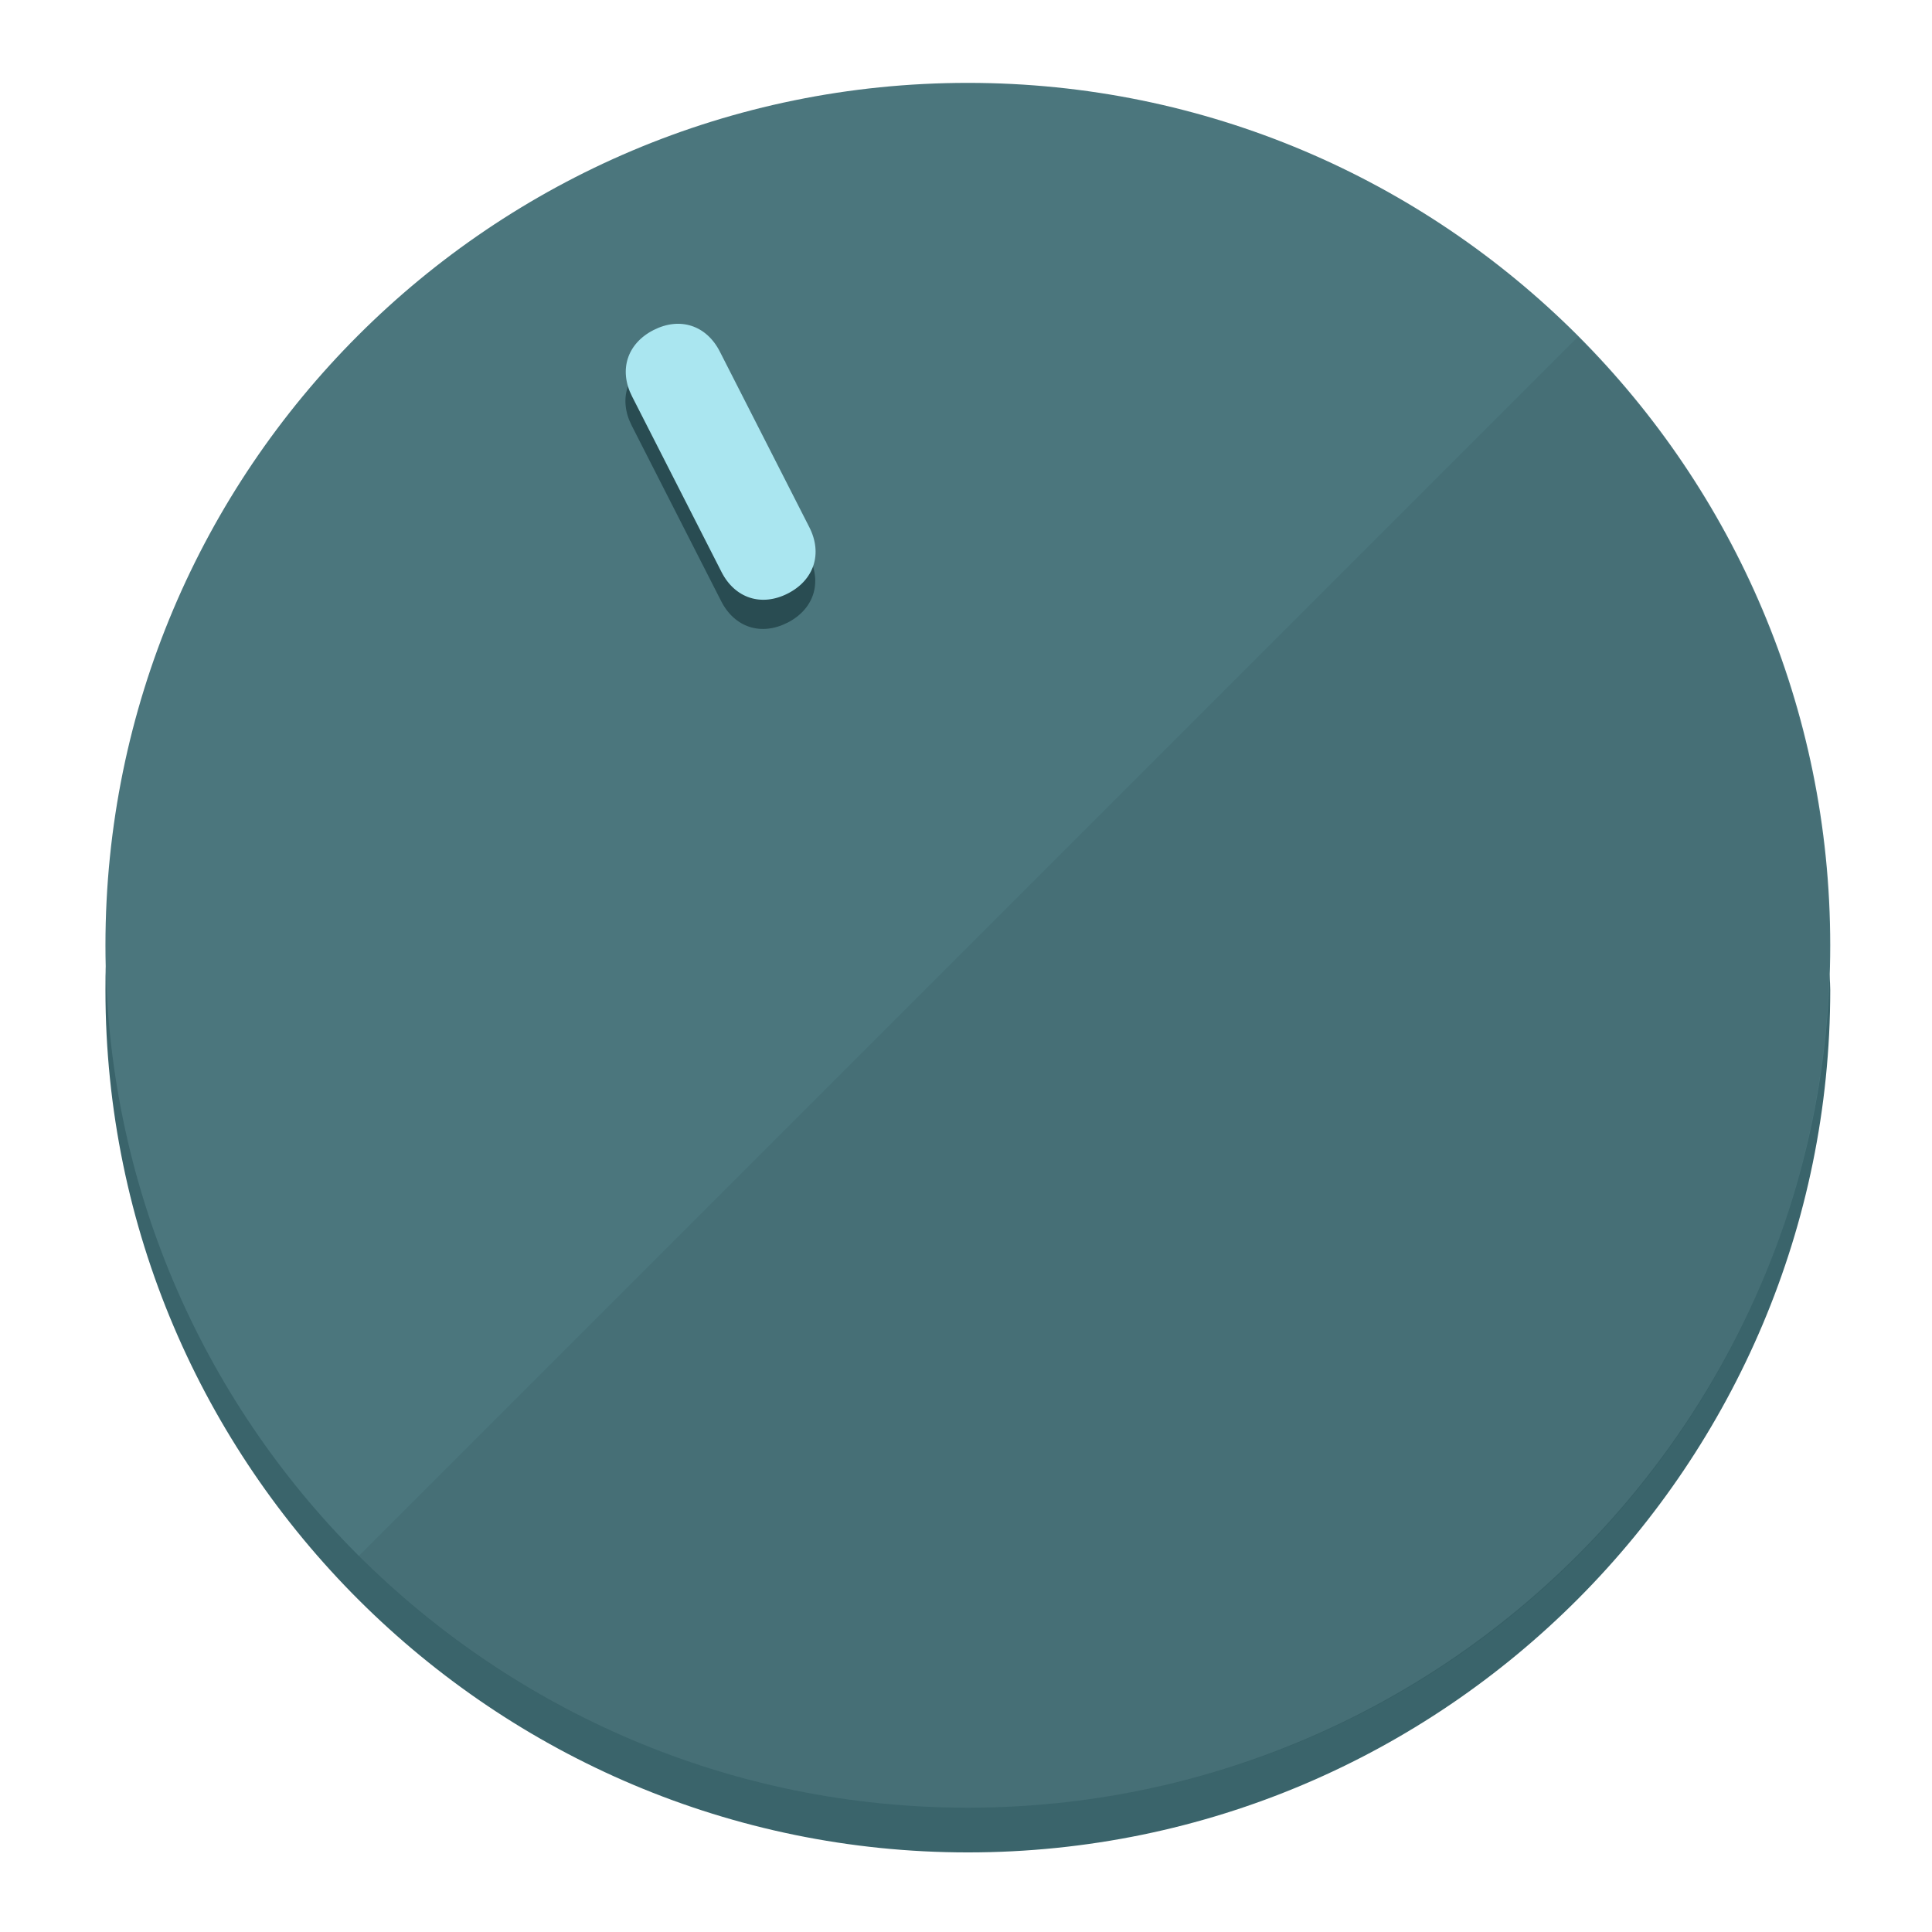
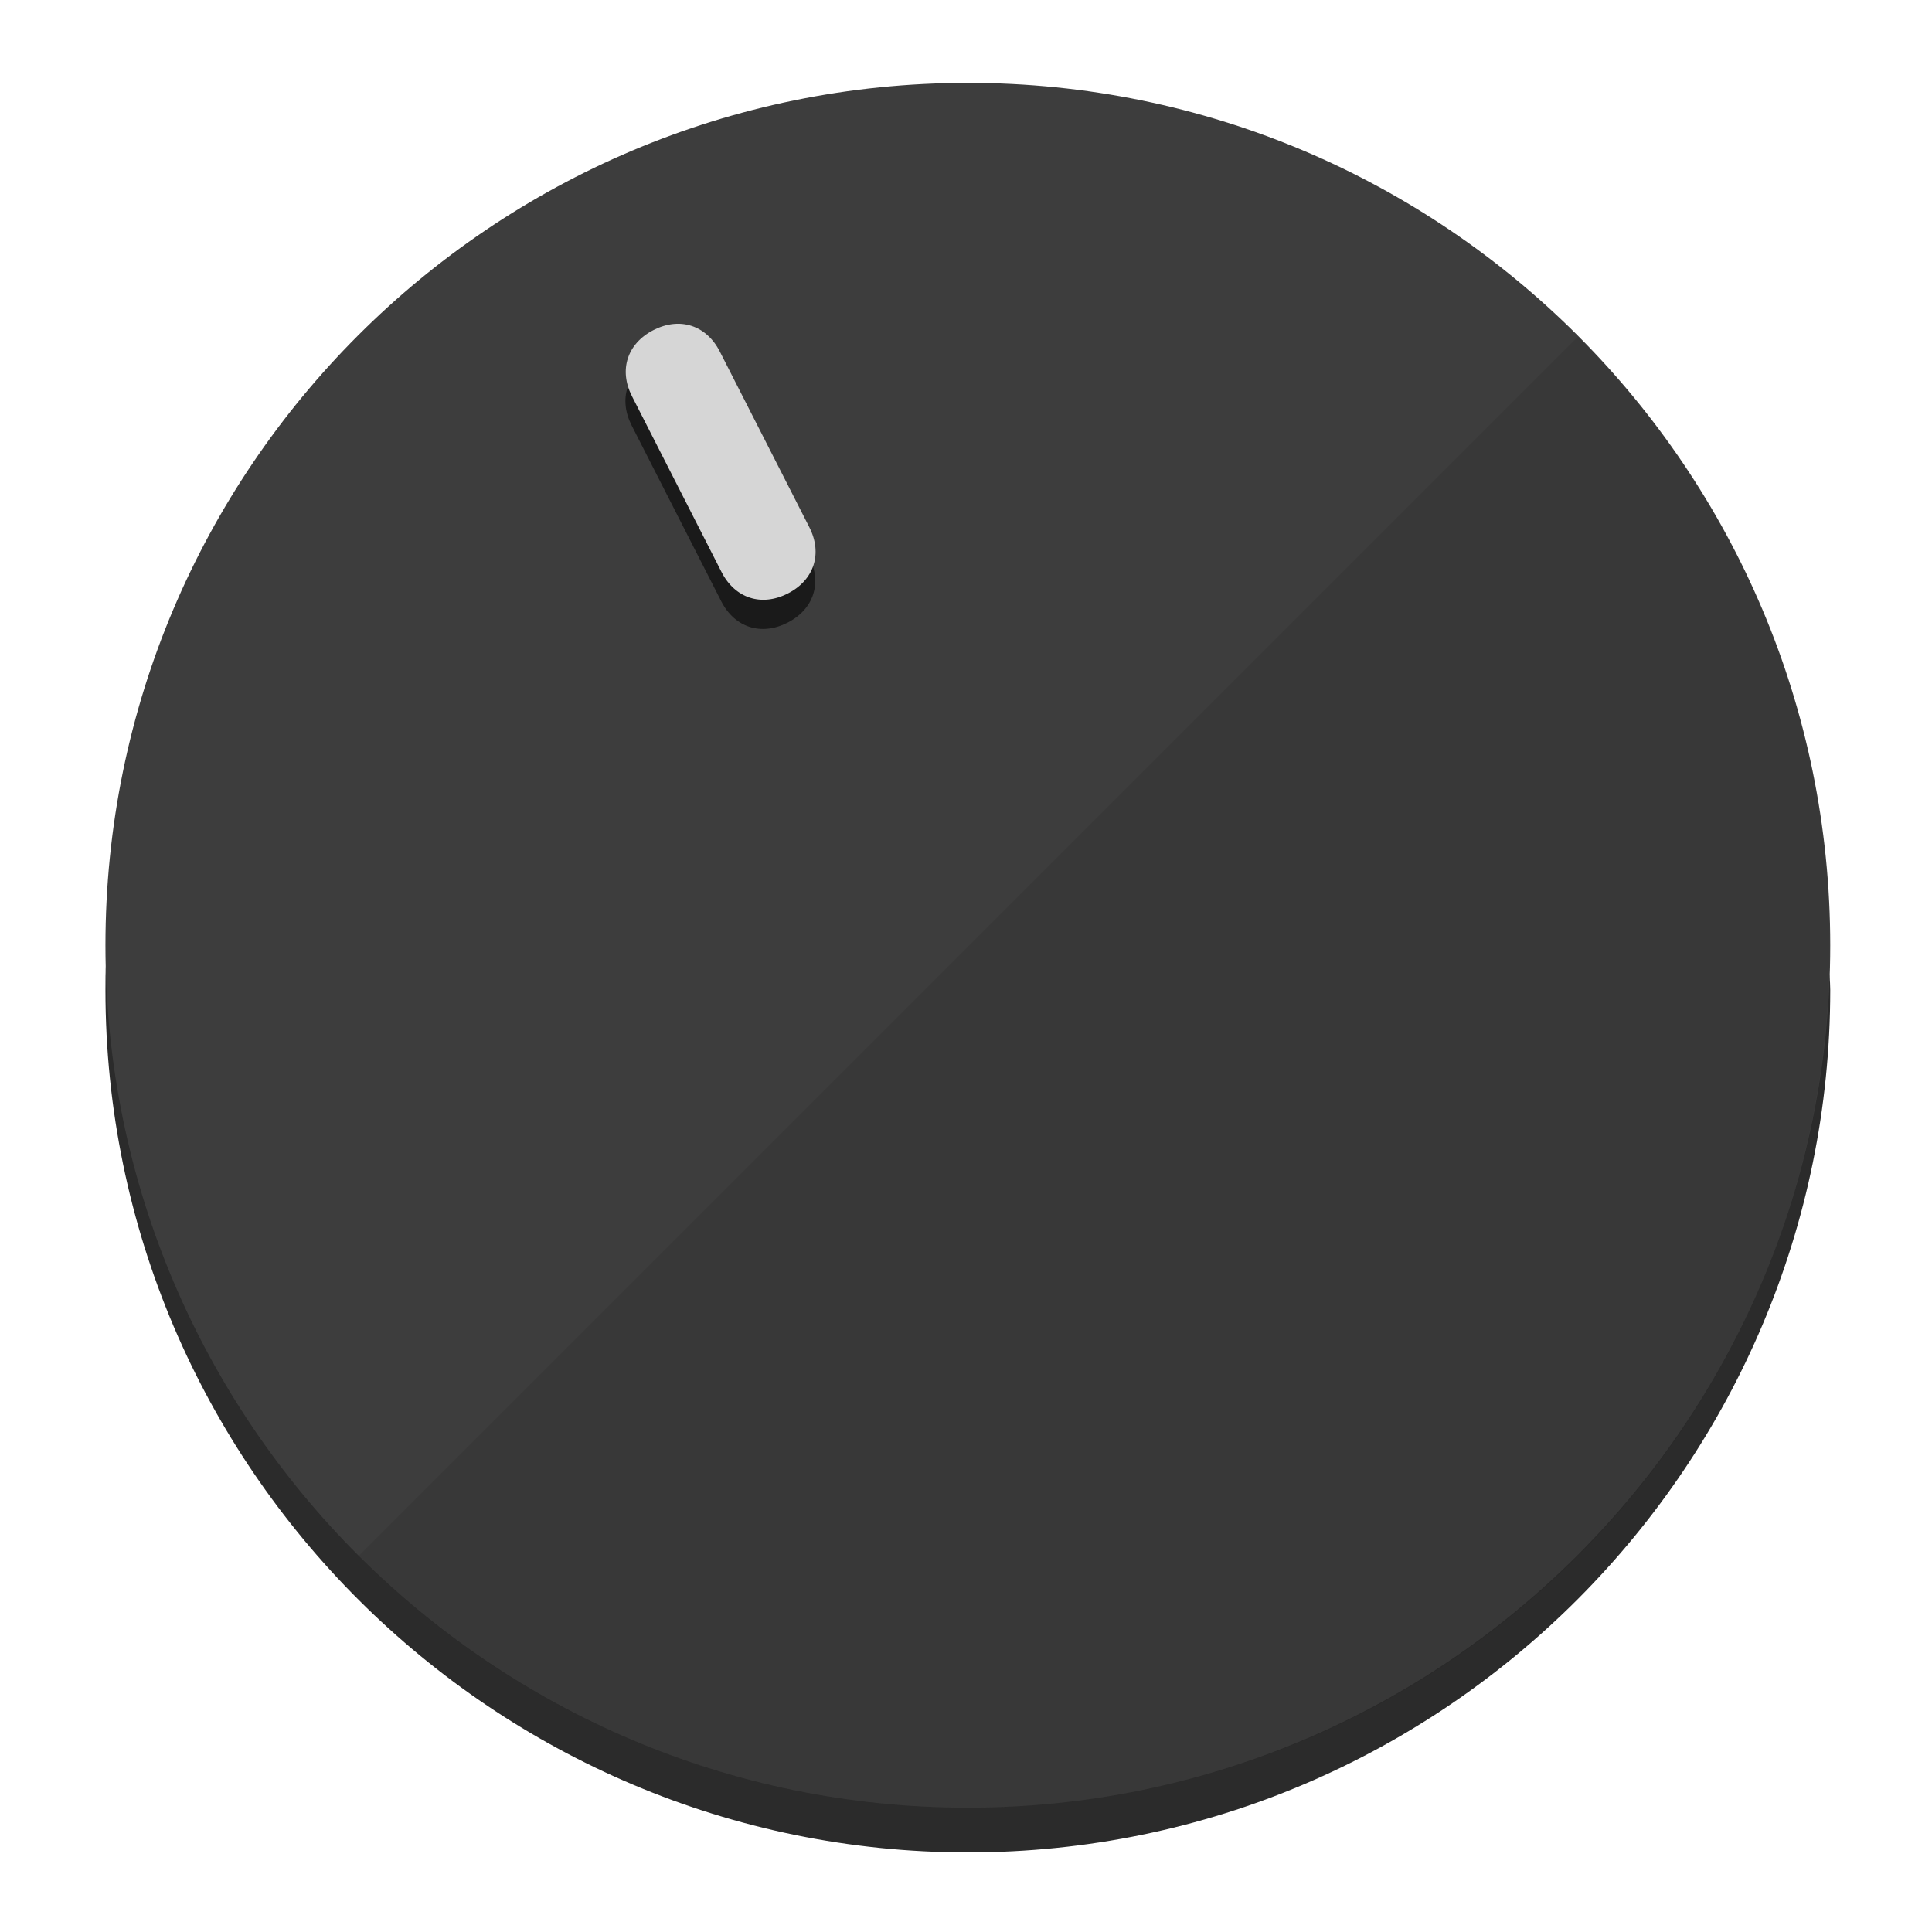
<svg xmlns="http://www.w3.org/2000/svg" height="120px" width="120px" version="1.1" id="Layer_1" viewBox="0 0 496.8 496.8" xml:space="preserve">
  <defs id="defs23" />
  <g id="g3158">
-     <path style="display:inline;fill:#3A646B;fill-opacity:1;stroke-width:1.584" d="m 248.875,445.92 c 116.582,0 212.89,-91.238 220.493,-205.286 0,5.069 1.267,8.87 1.267,13.939 0,121.651 -98.842,221.76 -221.76,221.76 -121.651,0 -221.76,-98.842 -221.76,-221.76 0,-5.069 0,-8.87 1.267,-13.939 7.603,114.048 103.91,205.286 220.493,205.286 z" id="path8" />
-     <circle style="display:inline;fill:#4B767D;fill-opacity:1;stroke-width:1.584" cx="248.875" cy="243.071" r="221.76" id="circle12" />
-     <path style="display:inline;fill:#294C52;fill-opacity:0.154;stroke-width:1.587" d="m 405.744,86.606 c 86.308,86.308 86.308,227.193 0,313.5 -86.308,86.308 -227.193,86.308 -313.5,0" id="path14" />
+     <path style="display:inline;fill:#2B2B2B;fill-opacity:1;stroke-width:1.584" d="m 248.875,445.92 c 116.582,0 212.89,-91.238 220.493,-205.286 0,5.069 1.267,8.87 1.267,13.939 0,121.651 -98.842,221.76 -221.76,221.76 -121.651,0 -221.76,-98.842 -221.76,-221.76 0,-5.069 0,-8.87 1.267,-13.939 7.603,114.048 103.91,205.286 220.493,205.286 z" id="path8" />
+     <circle style="display:inline;fill:#3D3D3D;fill-opacity:1;stroke-width:1.584" cx="248.875" cy="243.071" r="221.76" id="circle12" />
+     <path style="display:inline;fill:#1A1A1A;fill-opacity:0.154;stroke-width:1.587" d="m 405.744,86.606 c 86.308,86.308 86.308,227.193 0,313.5 -86.308,86.308 -227.193,86.308 -313.5,0" id="path14" />
  </g>
  <g id="g3198">
    <circle style="display:none;fill:#000000;fill-opacity:0;stroke-width:1.584" cx="110.802" cy="329.835" r="221.76" id="circle12-3" transform="rotate(-27)" />
-     <path style="display:inline;fill:#294C52;fill-opacity:1;stroke-width:1.584" d="m 208.027,143.077 c 3.452,6.774 1.237,13.592 -5.538,17.044 v 0 c -6.775,3.452 -13.592,1.237 -17.044,-5.538 l -23.012,-45.163 c -3.452,-6.775 -1.237,-13.592 5.538,-17.044 v 0 c 6.774,-3.452 13.592,-1.237 17.044,5.538 z" id="path3789" />
-     <path style="display:inline;fill:#AAE6F0;stroke-width:1.584" d="m 208.113,135.571 c 3.452,6.775 1.237,13.592 -5.538,17.044 v 0 c -6.774,3.452 -13.592,1.237 -17.044,-5.538 l -23.012,-45.163 c -3.452,-6.775 -1.237,-13.592 5.538,-17.044 v 0 c 6.775,-3.452 13.592,-1.237 17.044,5.538 z" id="path915" />
+     <path style="display:inline;fill:#1A1A1A;fill-opacity:1;stroke-width:1.584" d="m 208.027,143.077 c 3.452,6.774 1.237,13.592 -5.538,17.044 v 0 c -6.775,3.452 -13.592,1.237 -17.044,-5.538 l -23.012,-45.163 c -3.452,-6.775 -1.237,-13.592 5.538,-17.044 v 0 c 6.774,-3.452 13.592,-1.237 17.044,5.538 z" id="path3789" />
+     <path style="display:inline;fill:#D6D6D6;stroke-width:1.584" d="m 208.113,135.571 c 3.452,6.775 1.237,13.592 -5.538,17.044 v 0 c -6.774,3.452 -13.592,1.237 -17.044,-5.538 l -23.012,-45.163 c -3.452,-6.775 -1.237,-13.592 5.538,-17.044 v 0 c 6.775,-3.452 13.592,-1.237 17.044,5.538 z" id="path915" />
  </g>
</svg>
